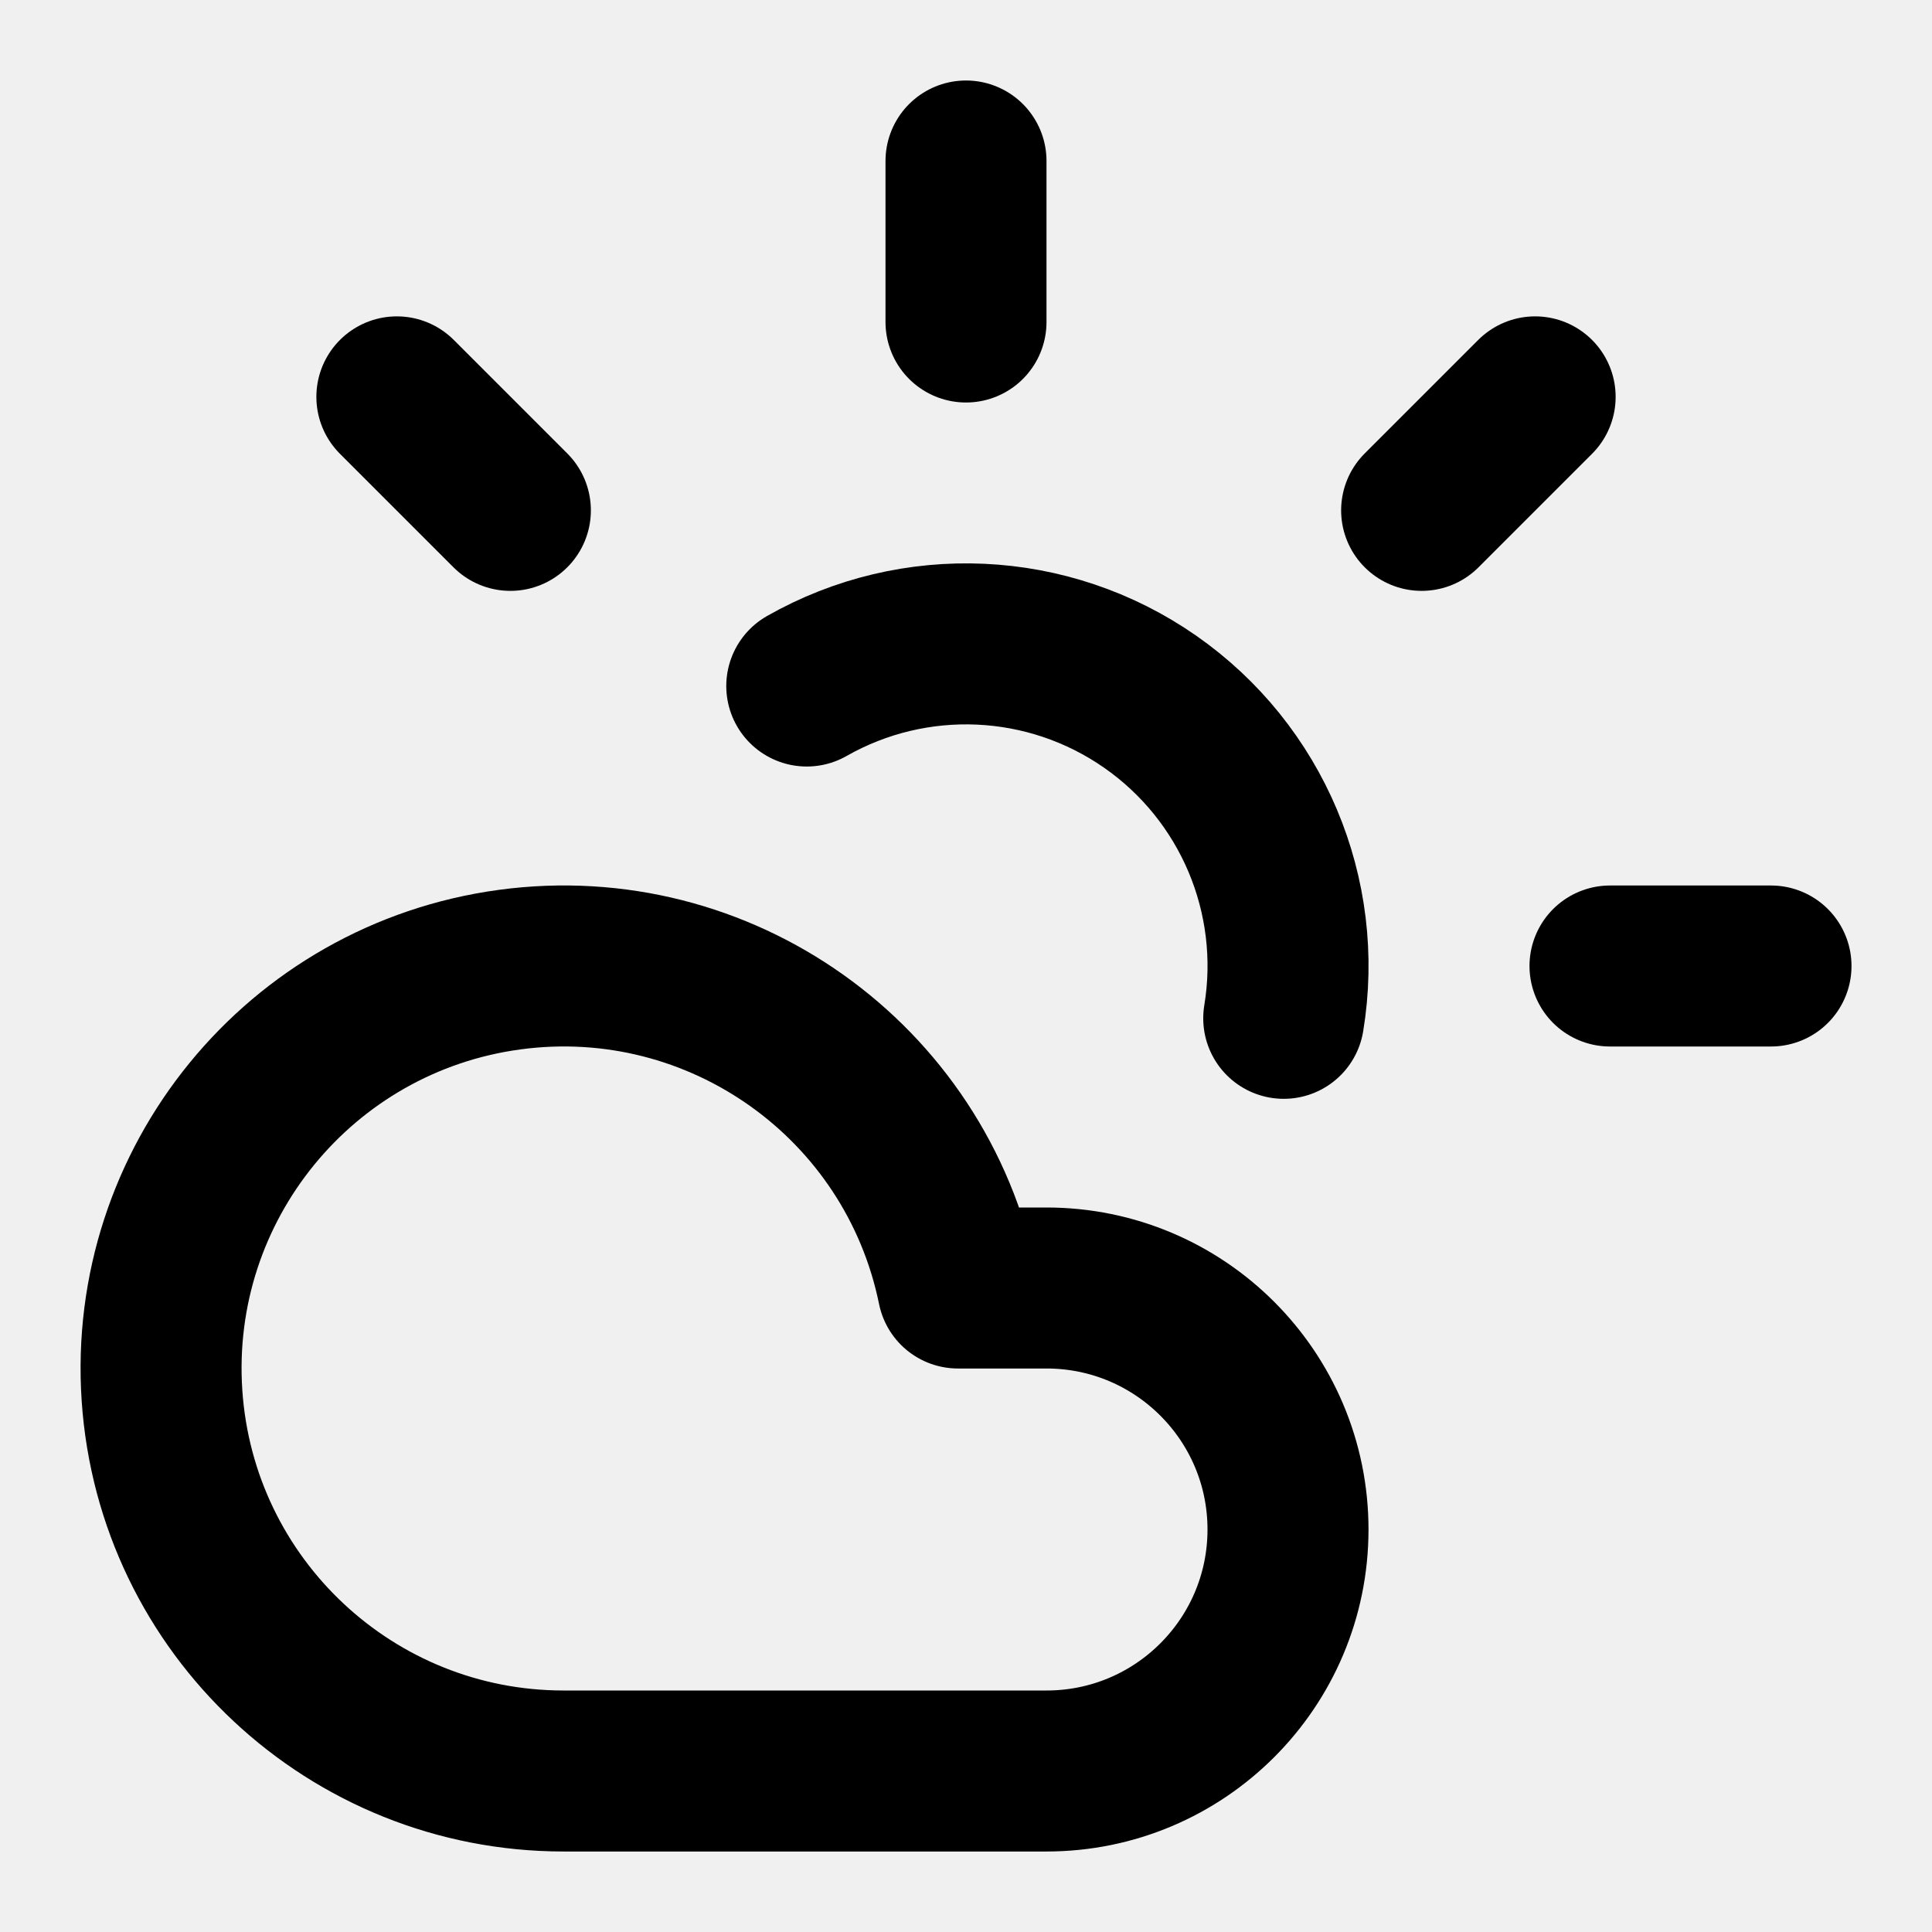
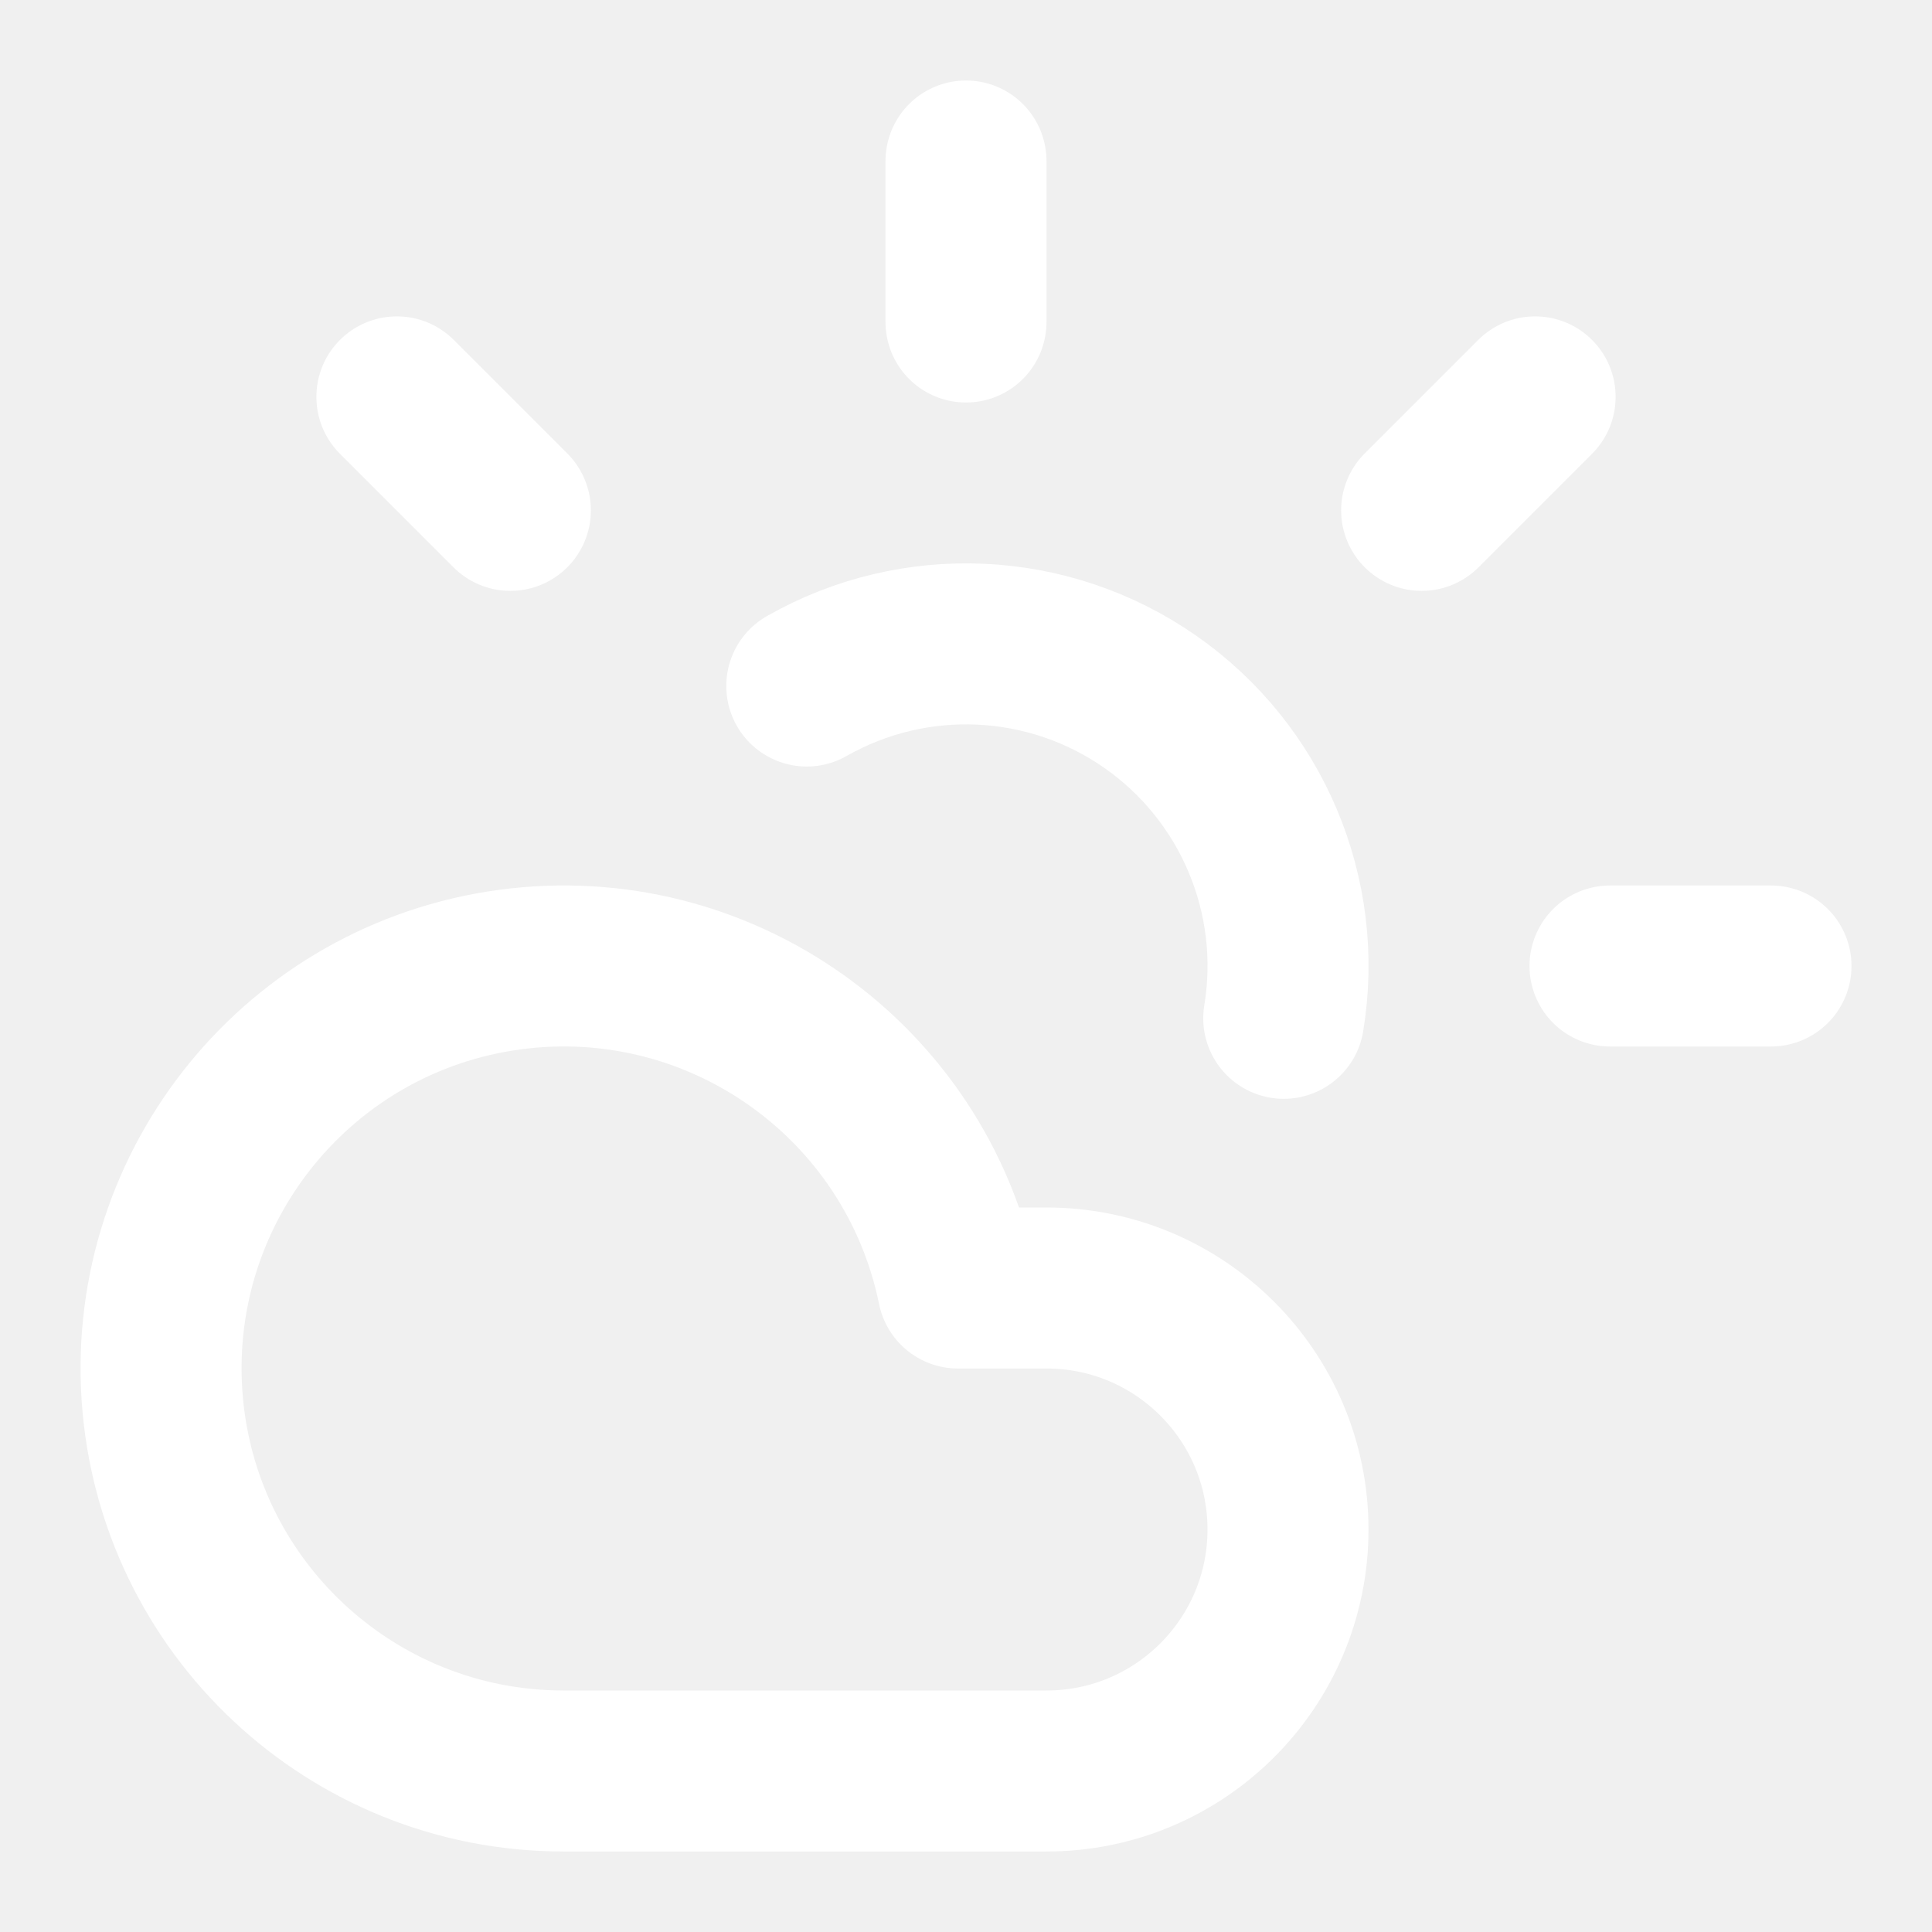
- <svg xmlns="http://www.w3.org/2000/svg" width="24" height="24" viewBox="0 0 24 24" fill="none" stroke="currentColor" stroke-width="2" stroke-linecap="round" stroke-linejoin="round" class="lucide lucide-cloud-sun">
+ <svg xmlns="http://www.w3.org/2000/svg" width="24" height="24" viewBox="0 0 24 24" fill="none" stroke="white" stroke-width="2" stroke-linecap="round" stroke-linejoin="round" class="lucide lucide-cloud-sun">
  <path d="M12 2v2" />
  <path d="m4.93 4.93 1.41 1.41" />
  <path d="M20 12h2" />
  <path d="m19.07 4.93-1.41 1.41" />
  <path d="M15.947 12.65a4 4 0 0 0-5.925-4.128" />
  <path d="M13 22H7a5 5 0 1 1 4.9-6H13a3 3 0 0 1 0 6Z" />
</svg>
